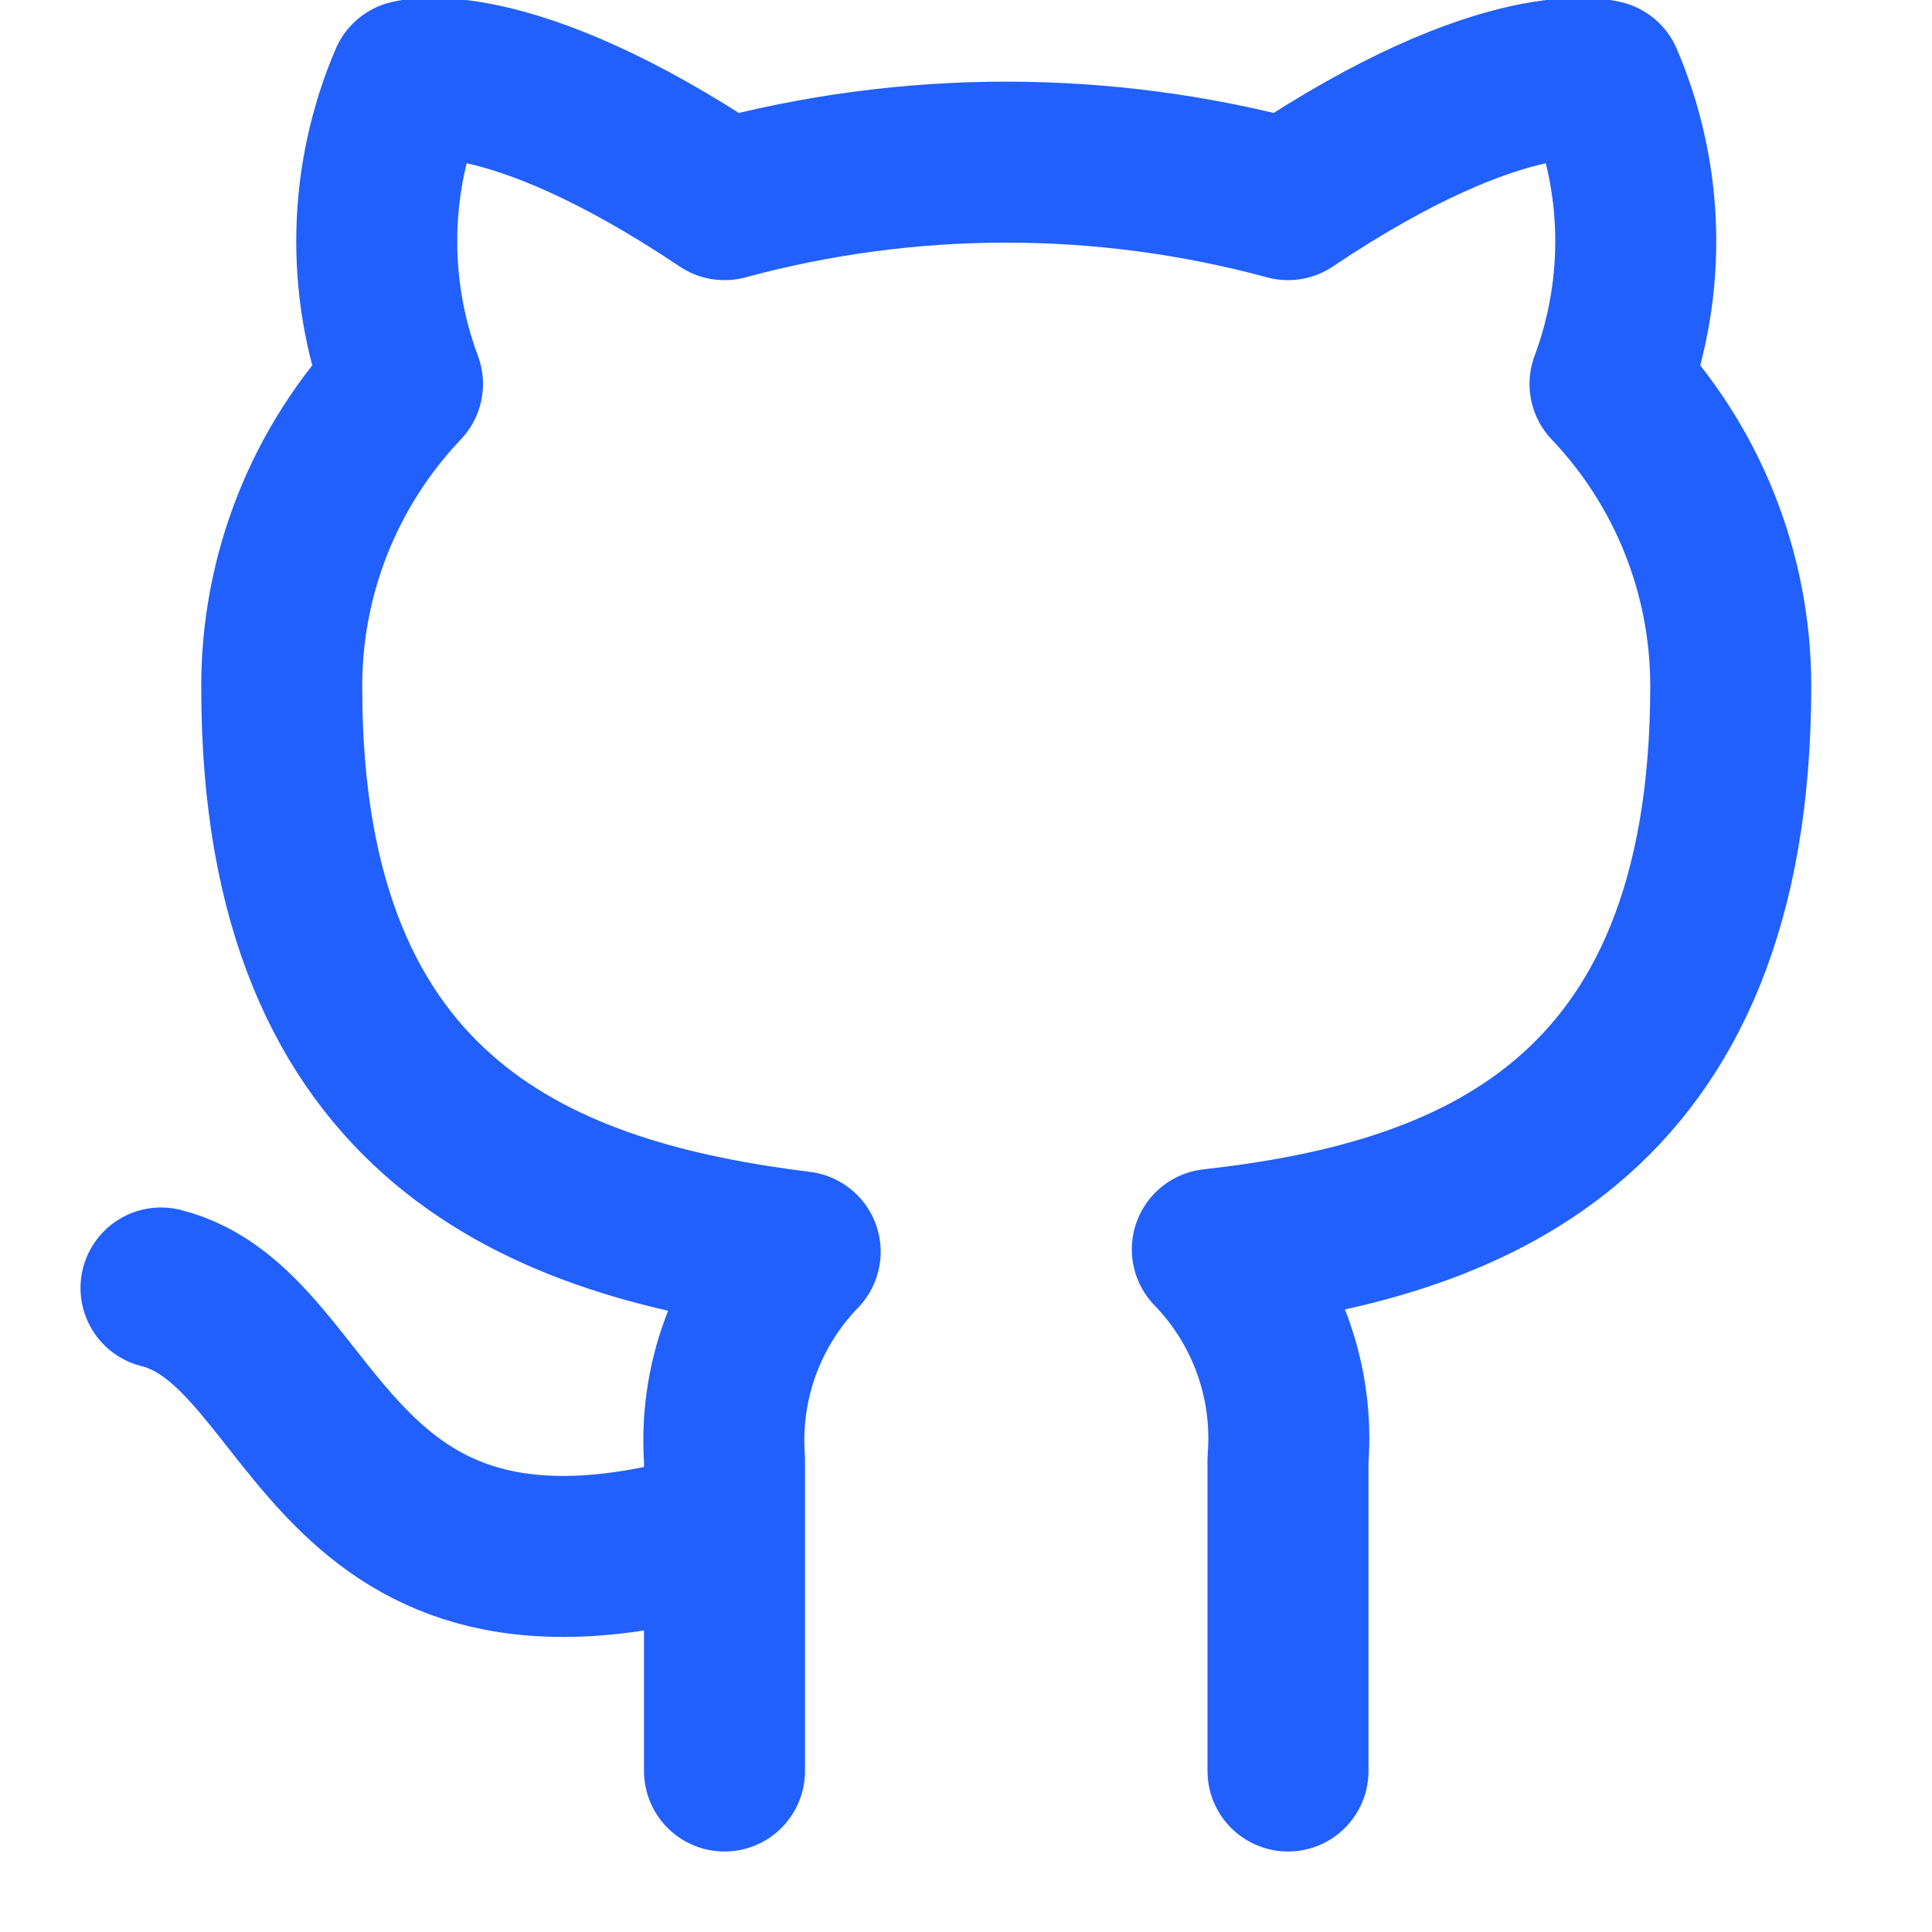
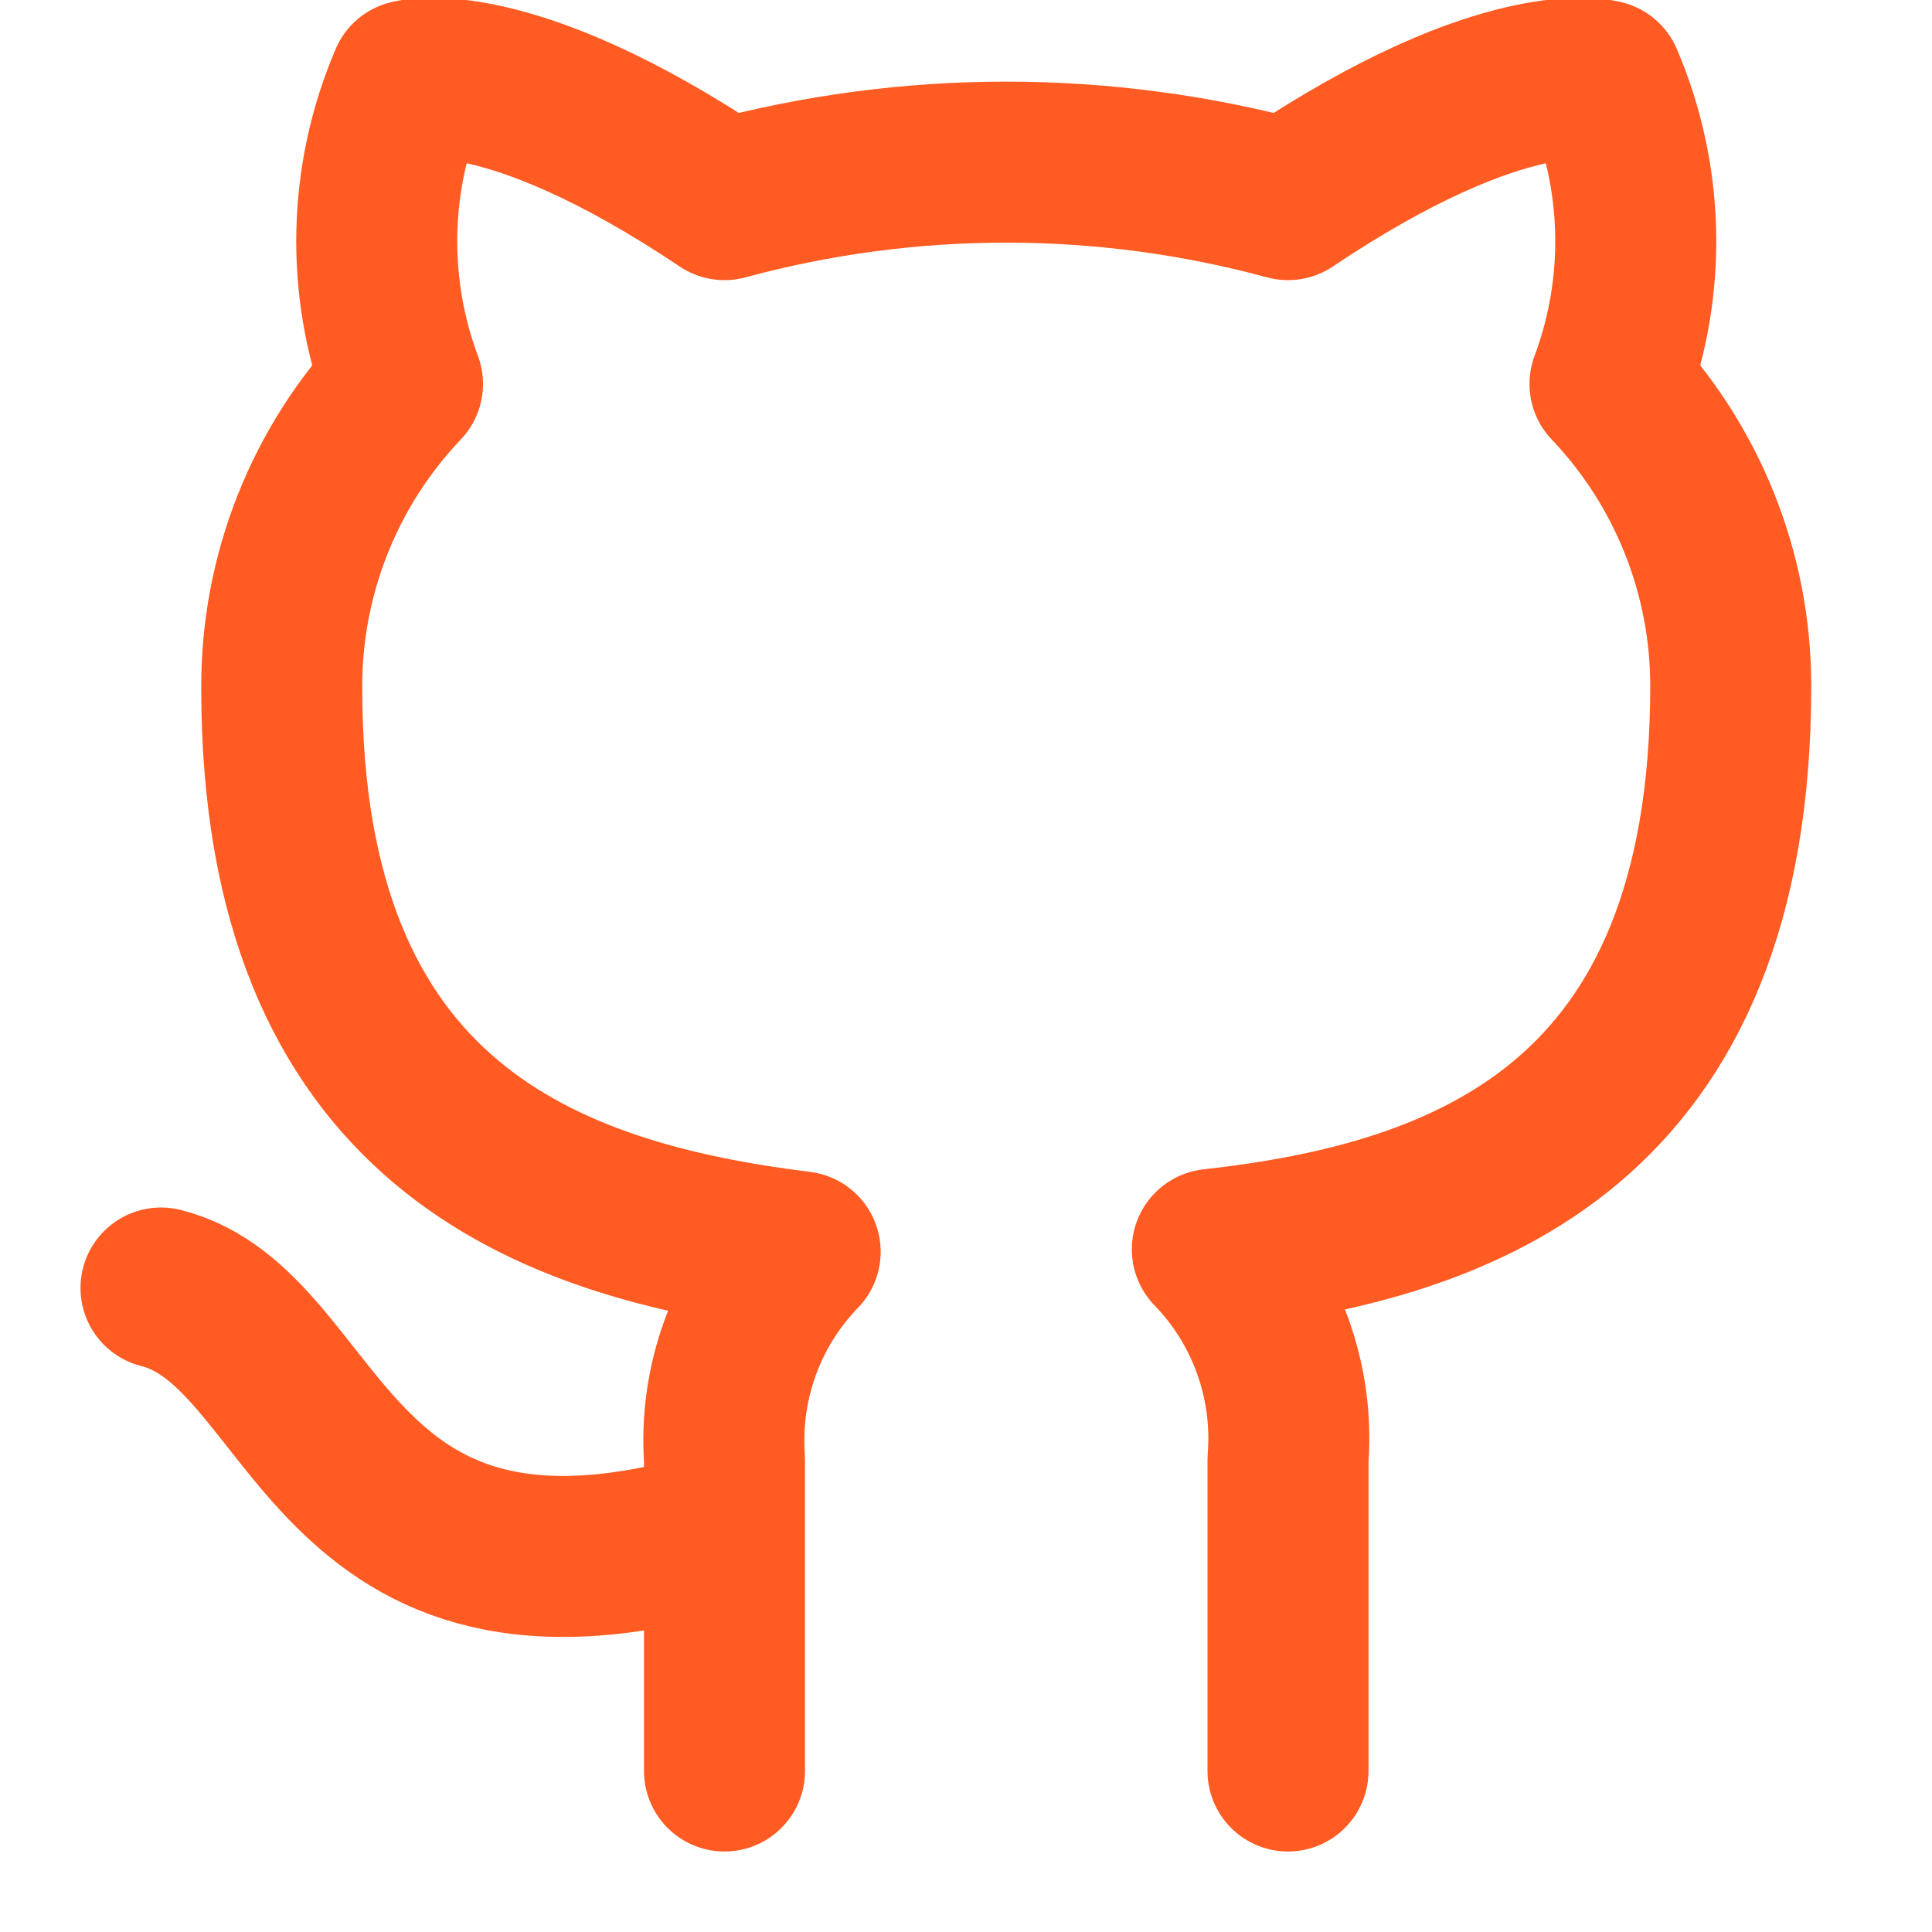
- <svg xmlns="http://www.w3.org/2000/svg" width="24" height="24" viewBox="0 0 24 24" fill="none" stroke="#2160FD" stroke-width="2" stroke-linecap="round" stroke-linejoin="round" class="feather feather-github">
+ <svg xmlns="http://www.w3.org/2000/svg" width="24" height="24" viewBox="0 0 24 24" fill="none" stroke="#ff5b22" stroke-width="2" stroke-linecap="round" stroke-linejoin="round" class="feather feather-github">
  <path d="M9 19c-5 1.5-5-2.5-7-3m14 6v-3.87a3.37 3.37 0 0 0-.94-2.61c3.14-.35 6.44-1.54 6.44-7A5.44 5.44 0 0 0 20 4.77 5.07 5.07 0 0 0 19.91 1S18.73.65 16 2.48a13.38 13.38 0 0 0-7 0C6.27.65 5.09 1 5.09 1A5.07 5.07 0 0 0 5 4.77a5.44 5.44 0 0 0-1.5 3.78c0 5.42 3.3 6.61 6.44 7A3.37 3.37 0 0 0 9 18.13V22" />
</svg>
